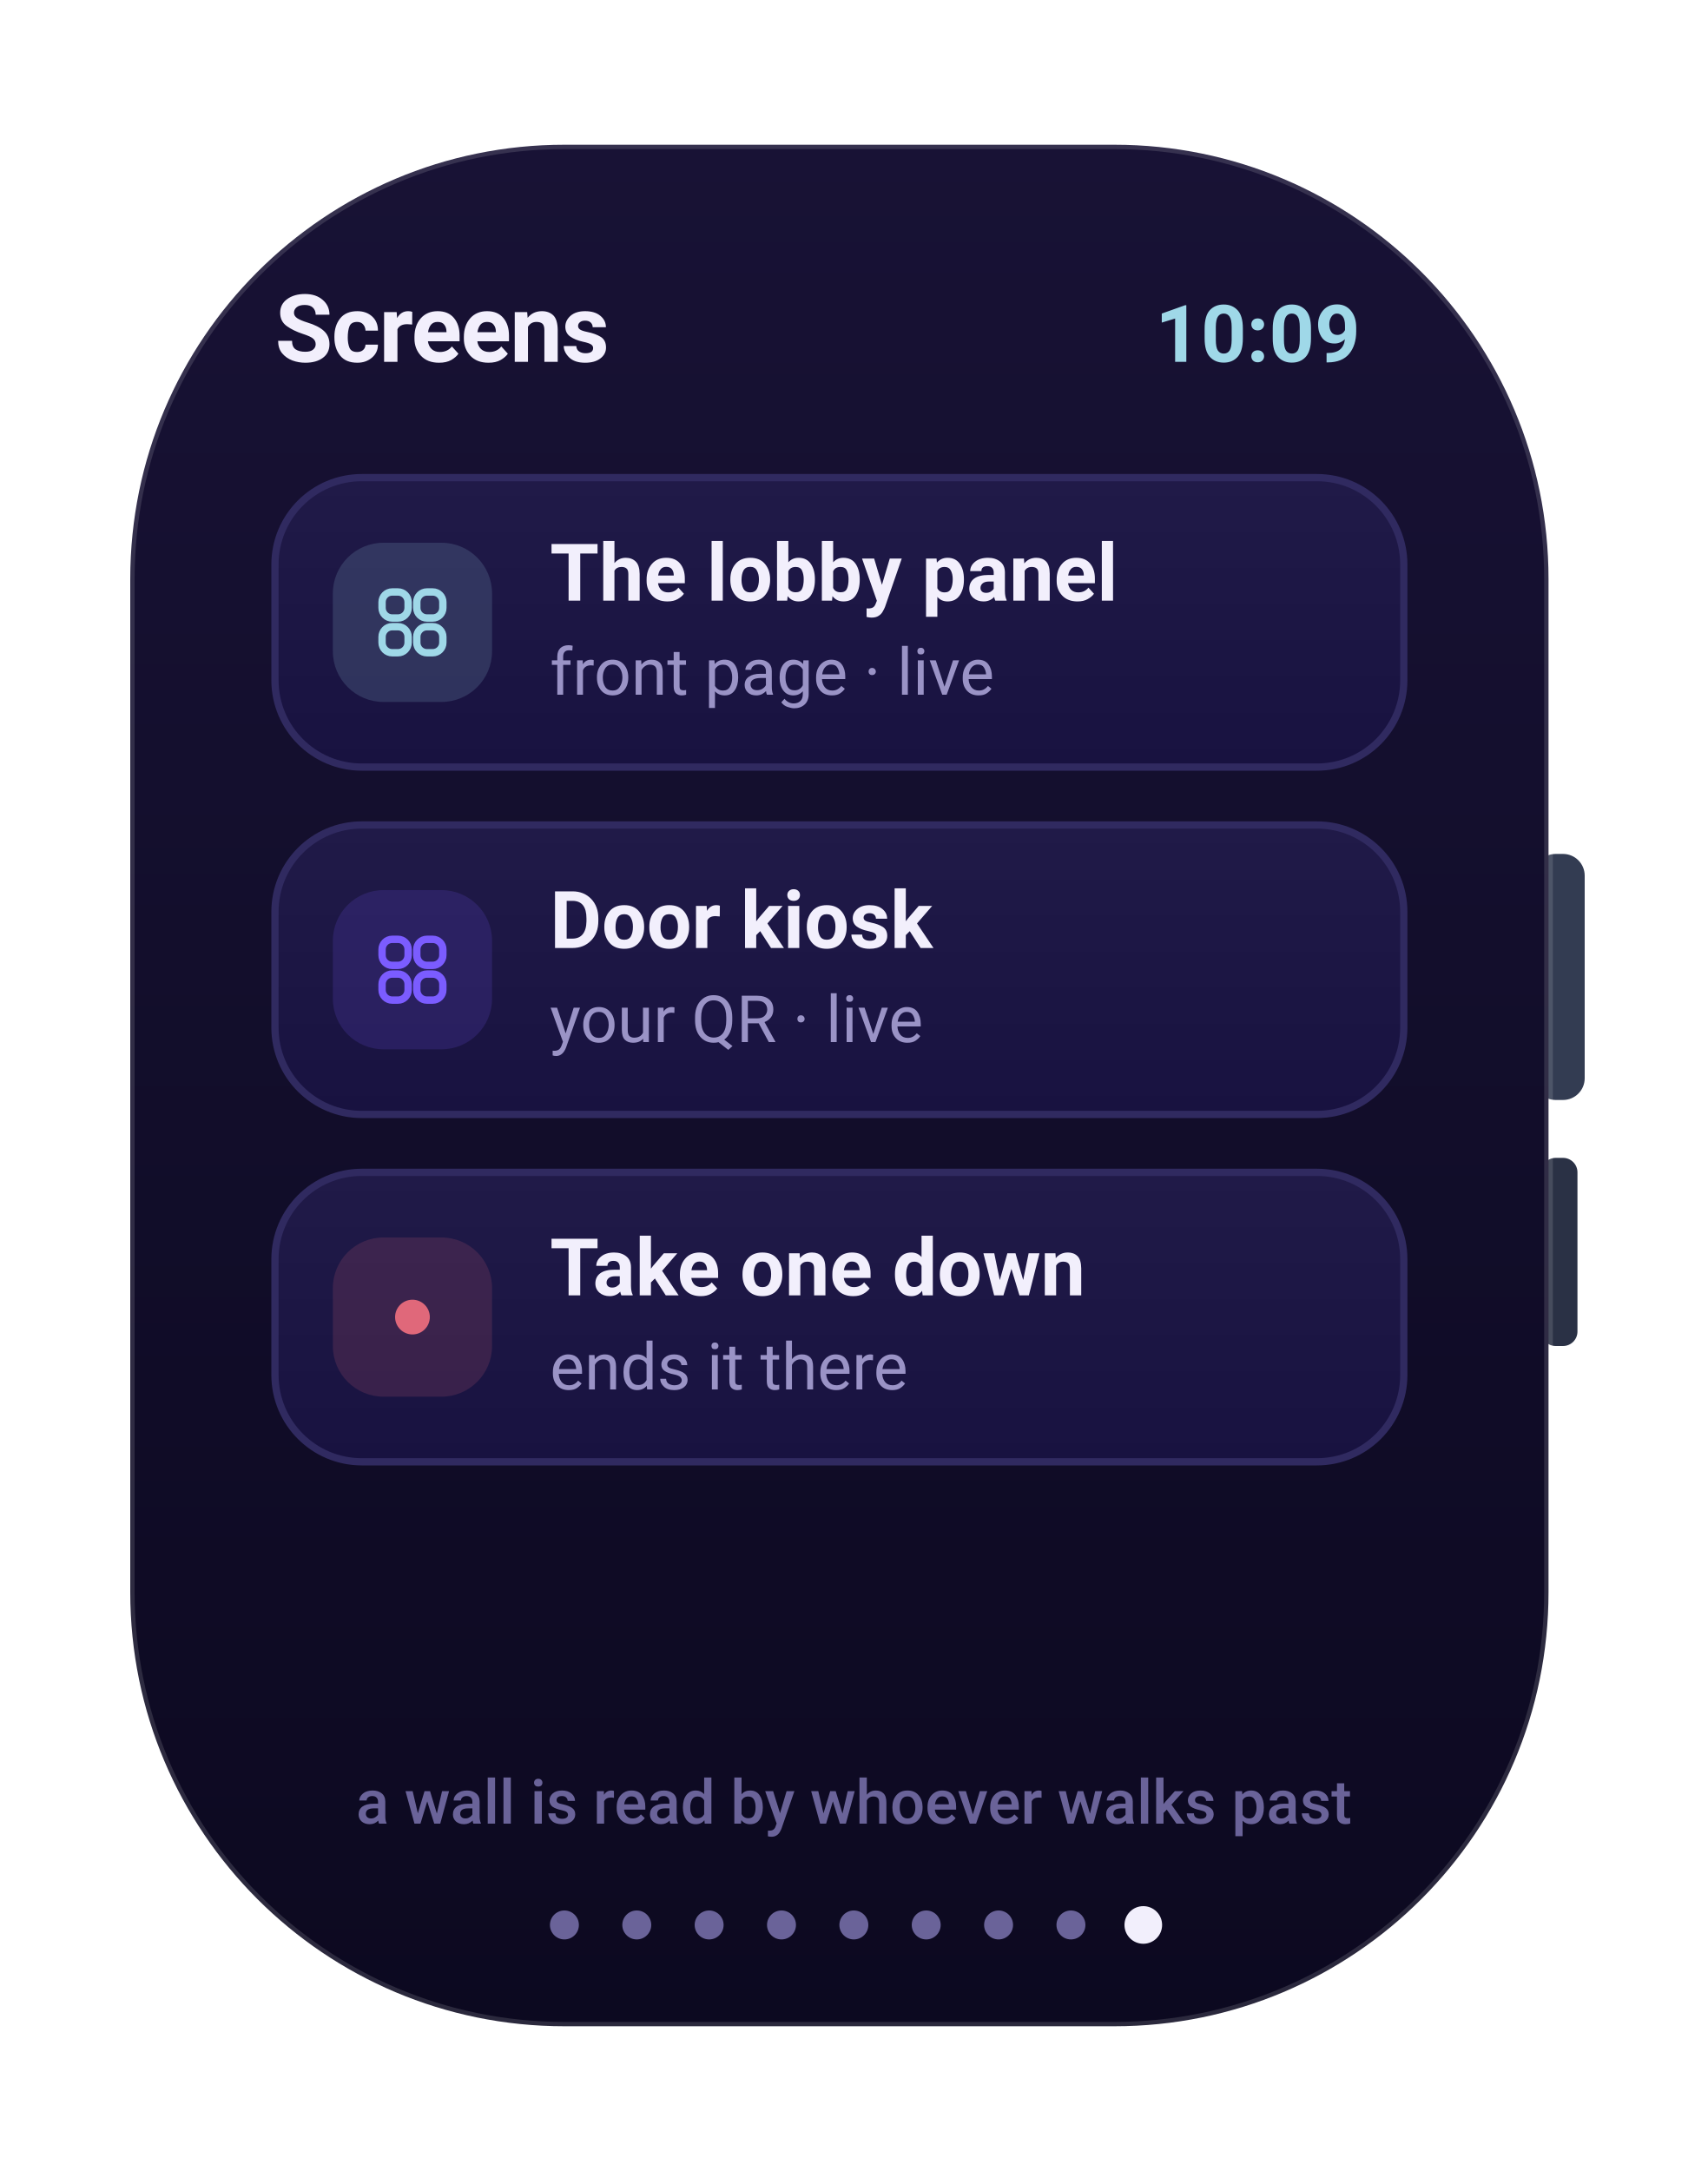
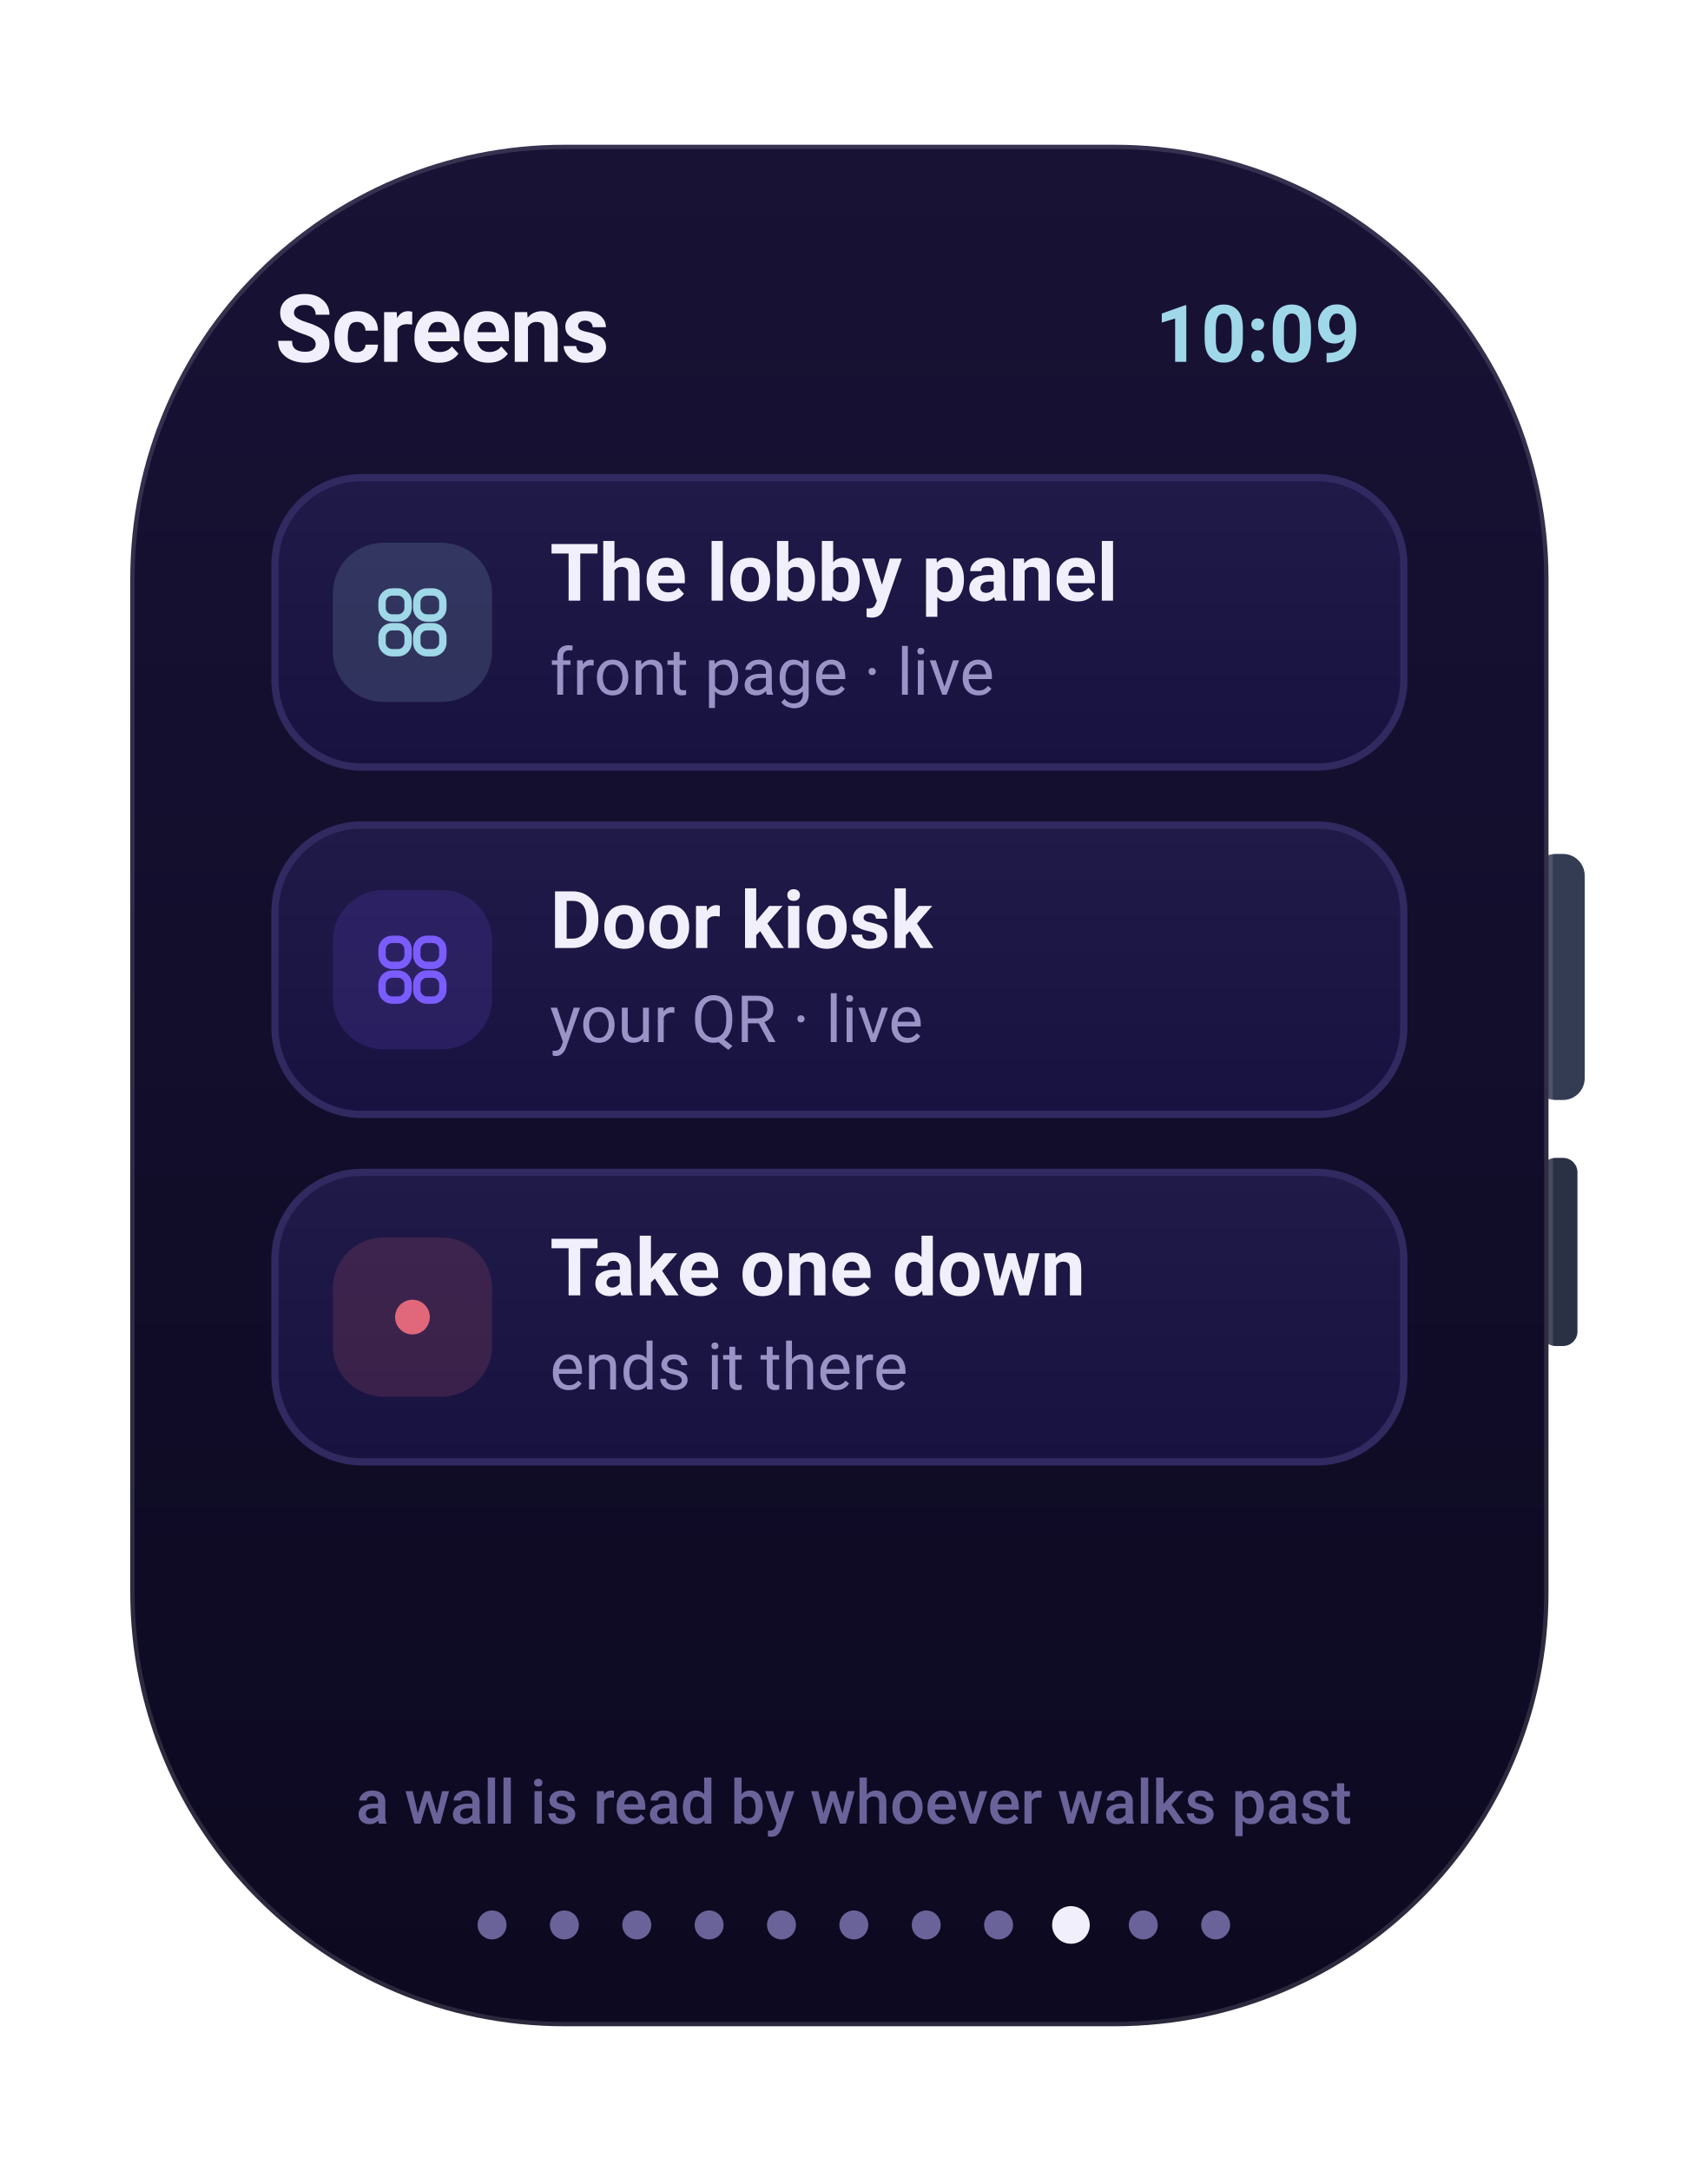
<svg xmlns="http://www.w3.org/2000/svg" width="236" height="300" viewBox="0 0 236 300" role="img" aria-label="Screens watch screen">
  <defs>
    <linearGradient id="gScr" x1="0" y1="0" x2="0" y2="1">
      <stop offset="0" stop-color="#181235" />
      <stop offset="1" stop-color="#0c0920" />
    </linearGradient>
    <linearGradient id="gFrame" x1="0" y1="0" x2="1" y2="1">
      <stop offset="0" stop-color="#141029" />
      <stop offset="1" stop-color="#07050f" />
    </linearGradient>
    <linearGradient id="gCard" x1="0" y1="0" x2="0" y2="1">
      <stop offset="0" stop-color="#201a48" />
      <stop offset="1" stop-color="#181240" />
    </linearGradient>
    <linearGradient id="gBrand" x1="0" y1="0" x2="1" y2="0">
      <stop offset="0" stop-color="#7b5cff" />
      <stop offset="1" stop-color="#9d7bff" />
    </linearGradient>
    <linearGradient id="mV" x1="0" y1="0" x2="1" y2="0">
      <stop offset="0" stop-color="#7b5cff" />
      <stop offset="1" stop-color="#9d7bff" />
    </linearGradient>
    <linearGradient id="mO" x1="0" y1="0" x2="1" y2="0">
      <stop offset="0" stop-color="#f7b731" />
      <stop offset="1" stop-color="#ff7a45" />
    </linearGradient>
    <linearGradient id="mG" x1="0" y1="0" x2="1" y2="0">
      <stop offset="0" stop-color="#2fd27a" />
      <stop offset="1" stop-color="#43e08a" />
    </linearGradient>
    <radialGradient id="orb" cx="34%" cy="30%" r="75%">
      <stop offset="0" stop-color="#c3b0ff" />
      <stop offset="42%" stop-color="#7b5cff" />
      <stop offset="80%" stop-color="#2f6cf0" />
      <stop offset="100%" stop-color="#14204a" />
    </radialGradient>
  </defs>
  <rect x="212.0" y="118.0" width="7.0" height="34.0" rx="3" fill="#333c52" />
  <rect x="213.0" y="160.0" width="5.0" height="26.0" rx="2" fill="#2a3145" />
  <rect x="18.0" y="20.0" width="196.0" height="260.0" rx="60" fill="url(#gScr)" stroke="rgba(255,255,255,0.13)" stroke-width="1.2" />
  <text x="188.0" y="50.0" font-family="-apple-system,BlinkMacSystemFont,'SF Pro Display','SF Pro Text','Segoe UI',Roboto,system-ui,sans-serif" font-size="11" font-weight="700" fill="#9fd8e8" text-anchor="end">10:09</text>
  <text x="38.0" y="50.0" font-family="-apple-system,BlinkMacSystemFont,'SF Pro Display','SF Pro Text','Segoe UI',Roboto,system-ui,sans-serif" font-size="13" font-weight="700" fill="#f2effc" text-anchor="start" letter-spacing="-0.2">Screens</text>
  <rect x="38.0" y="66.0" width="156.0" height="40.0" rx="12" fill="url(#gCard)" stroke="#302a60" stroke-width="1" />
  <rect x="46.0" y="75.0" width="22.0" height="22.0" rx="7" fill="rgba(159,216,232,0.16)" />
  <rect x="52.8" y="81.8" width="3.6" height="3.6" rx="1.4" fill="none" stroke="#9fd8e8" stroke-width="1.02" stroke-linecap="round" stroke-linejoin="round" />
  <rect x="57.6" y="81.8" width="3.6" height="3.6" rx="1.4" fill="none" stroke="#9fd8e8" stroke-width="1.02" stroke-linecap="round" stroke-linejoin="round" />
  <rect x="52.8" y="86.6" width="3.6" height="3.6" rx="1.4" fill="none" stroke="#9fd8e8" stroke-width="1.02" stroke-linecap="round" stroke-linejoin="round" />
  <rect x="57.6" y="86.6" width="3.6" height="3.6" rx="1.4" fill="none" stroke="#9fd8e8" stroke-width="1.02" stroke-linecap="round" stroke-linejoin="round" />
  <text x="76.0" y="83.0" font-family="-apple-system,BlinkMacSystemFont,'SF Pro Display','SF Pro Text','Segoe UI',Roboto,system-ui,sans-serif" font-size="11" font-weight="650" fill="#f2effc" text-anchor="start">The lobby panel</text>
  <text x="76.0" y="96.0" font-family="-apple-system,BlinkMacSystemFont,'SF Pro Display','SF Pro Text','Segoe UI',Roboto,system-ui,sans-serif" font-size="9" font-weight="400" fill="#9a93c6" text-anchor="start">front page · live</text>
  <rect x="38.0" y="114.0" width="156.0" height="40.0" rx="12" fill="url(#gCard)" stroke="#302a60" stroke-width="1" />
  <rect x="46.0" y="123.0" width="22.0" height="22.0" rx="7" fill="rgba(123,92,255,0.16)" />
  <rect x="52.8" y="129.8" width="3.6" height="3.6" rx="1.4" fill="none" stroke="#7b5cff" stroke-width="1.02" stroke-linecap="round" stroke-linejoin="round" />
  <rect x="57.6" y="129.8" width="3.6" height="3.6" rx="1.4" fill="none" stroke="#7b5cff" stroke-width="1.02" stroke-linecap="round" stroke-linejoin="round" />
  <rect x="52.8" y="134.6" width="3.6" height="3.6" rx="1.4" fill="none" stroke="#7b5cff" stroke-width="1.02" stroke-linecap="round" stroke-linejoin="round" />
  <rect x="57.6" y="134.6" width="3.6" height="3.6" rx="1.4" fill="none" stroke="#7b5cff" stroke-width="1.02" stroke-linecap="round" stroke-linejoin="round" />
  <text x="76.0" y="131.0" font-family="-apple-system,BlinkMacSystemFont,'SF Pro Display','SF Pro Text','Segoe UI',Roboto,system-ui,sans-serif" font-size="11" font-weight="650" fill="#f2effc" text-anchor="start">Door kiosk</text>
  <text x="76.0" y="144.0" font-family="-apple-system,BlinkMacSystemFont,'SF Pro Display','SF Pro Text','Segoe UI',Roboto,system-ui,sans-serif" font-size="9" font-weight="400" fill="#9a93c6" text-anchor="start">your QR · live</text>
  <rect x="38.0" y="162.0" width="156.0" height="40.0" rx="12" fill="url(#gCard)" stroke="#302a60" stroke-width="1" />
  <rect x="46.0" y="171.0" width="22.0" height="22.0" rx="7" fill="rgba(224,104,122,0.16)" />
  <circle cx="57" cy="182" r="2.4" fill="#e0687a" />
  <text x="76.0" y="179.0" font-family="-apple-system,BlinkMacSystemFont,'SF Pro Display','SF Pro Text','Segoe UI',Roboto,system-ui,sans-serif" font-size="11" font-weight="650" fill="#f2effc" text-anchor="start">Take one down</text>
  <text x="76.0" y="192.0" font-family="-apple-system,BlinkMacSystemFont,'SF Pro Display','SF Pro Text','Segoe UI',Roboto,system-ui,sans-serif" font-size="9" font-weight="400" fill="#9a93c6" text-anchor="start">ends it there</text>
  <text x="118.0" y="252.0" font-family="-apple-system,BlinkMacSystemFont,'SF Pro Display','SF Pro Text','Segoe UI',Roboto,system-ui,sans-serif" font-size="8.5" font-weight="500" fill="#6a6399" text-anchor="middle">a wall is read by whoever walks past</text>
+   <circle cx="68.0" cy="266" r="2" fill="#6a6399" />
  <circle cx="78.0" cy="266" r="2" fill="#6a6399" />
  <circle cx="88.0" cy="266" r="2" fill="#6a6399" />
  <circle cx="98.0" cy="266" r="2" fill="#6a6399" />
  <circle cx="108.0" cy="266" r="2" fill="#6a6399" />
  <circle cx="118.0" cy="266" r="2" fill="#6a6399" />
  <circle cx="128.0" cy="266" r="2" fill="#6a6399" />
  <circle cx="138.0" cy="266" r="2" fill="#6a6399" />
-   <circle cx="148.0" cy="266" r="2" fill="#6a6399" />
-   <circle cx="158.0" cy="266" r="2.6" fill="#f2effc" />
+   <circle cx="148.0" cy="266" r="2.6" fill="#f2effc" />
+   <circle cx="158.0" cy="266" r="2" fill="#6a6399" />
+   <circle cx="168.0" cy="266" r="2" fill="#6a6399" />
</svg>
